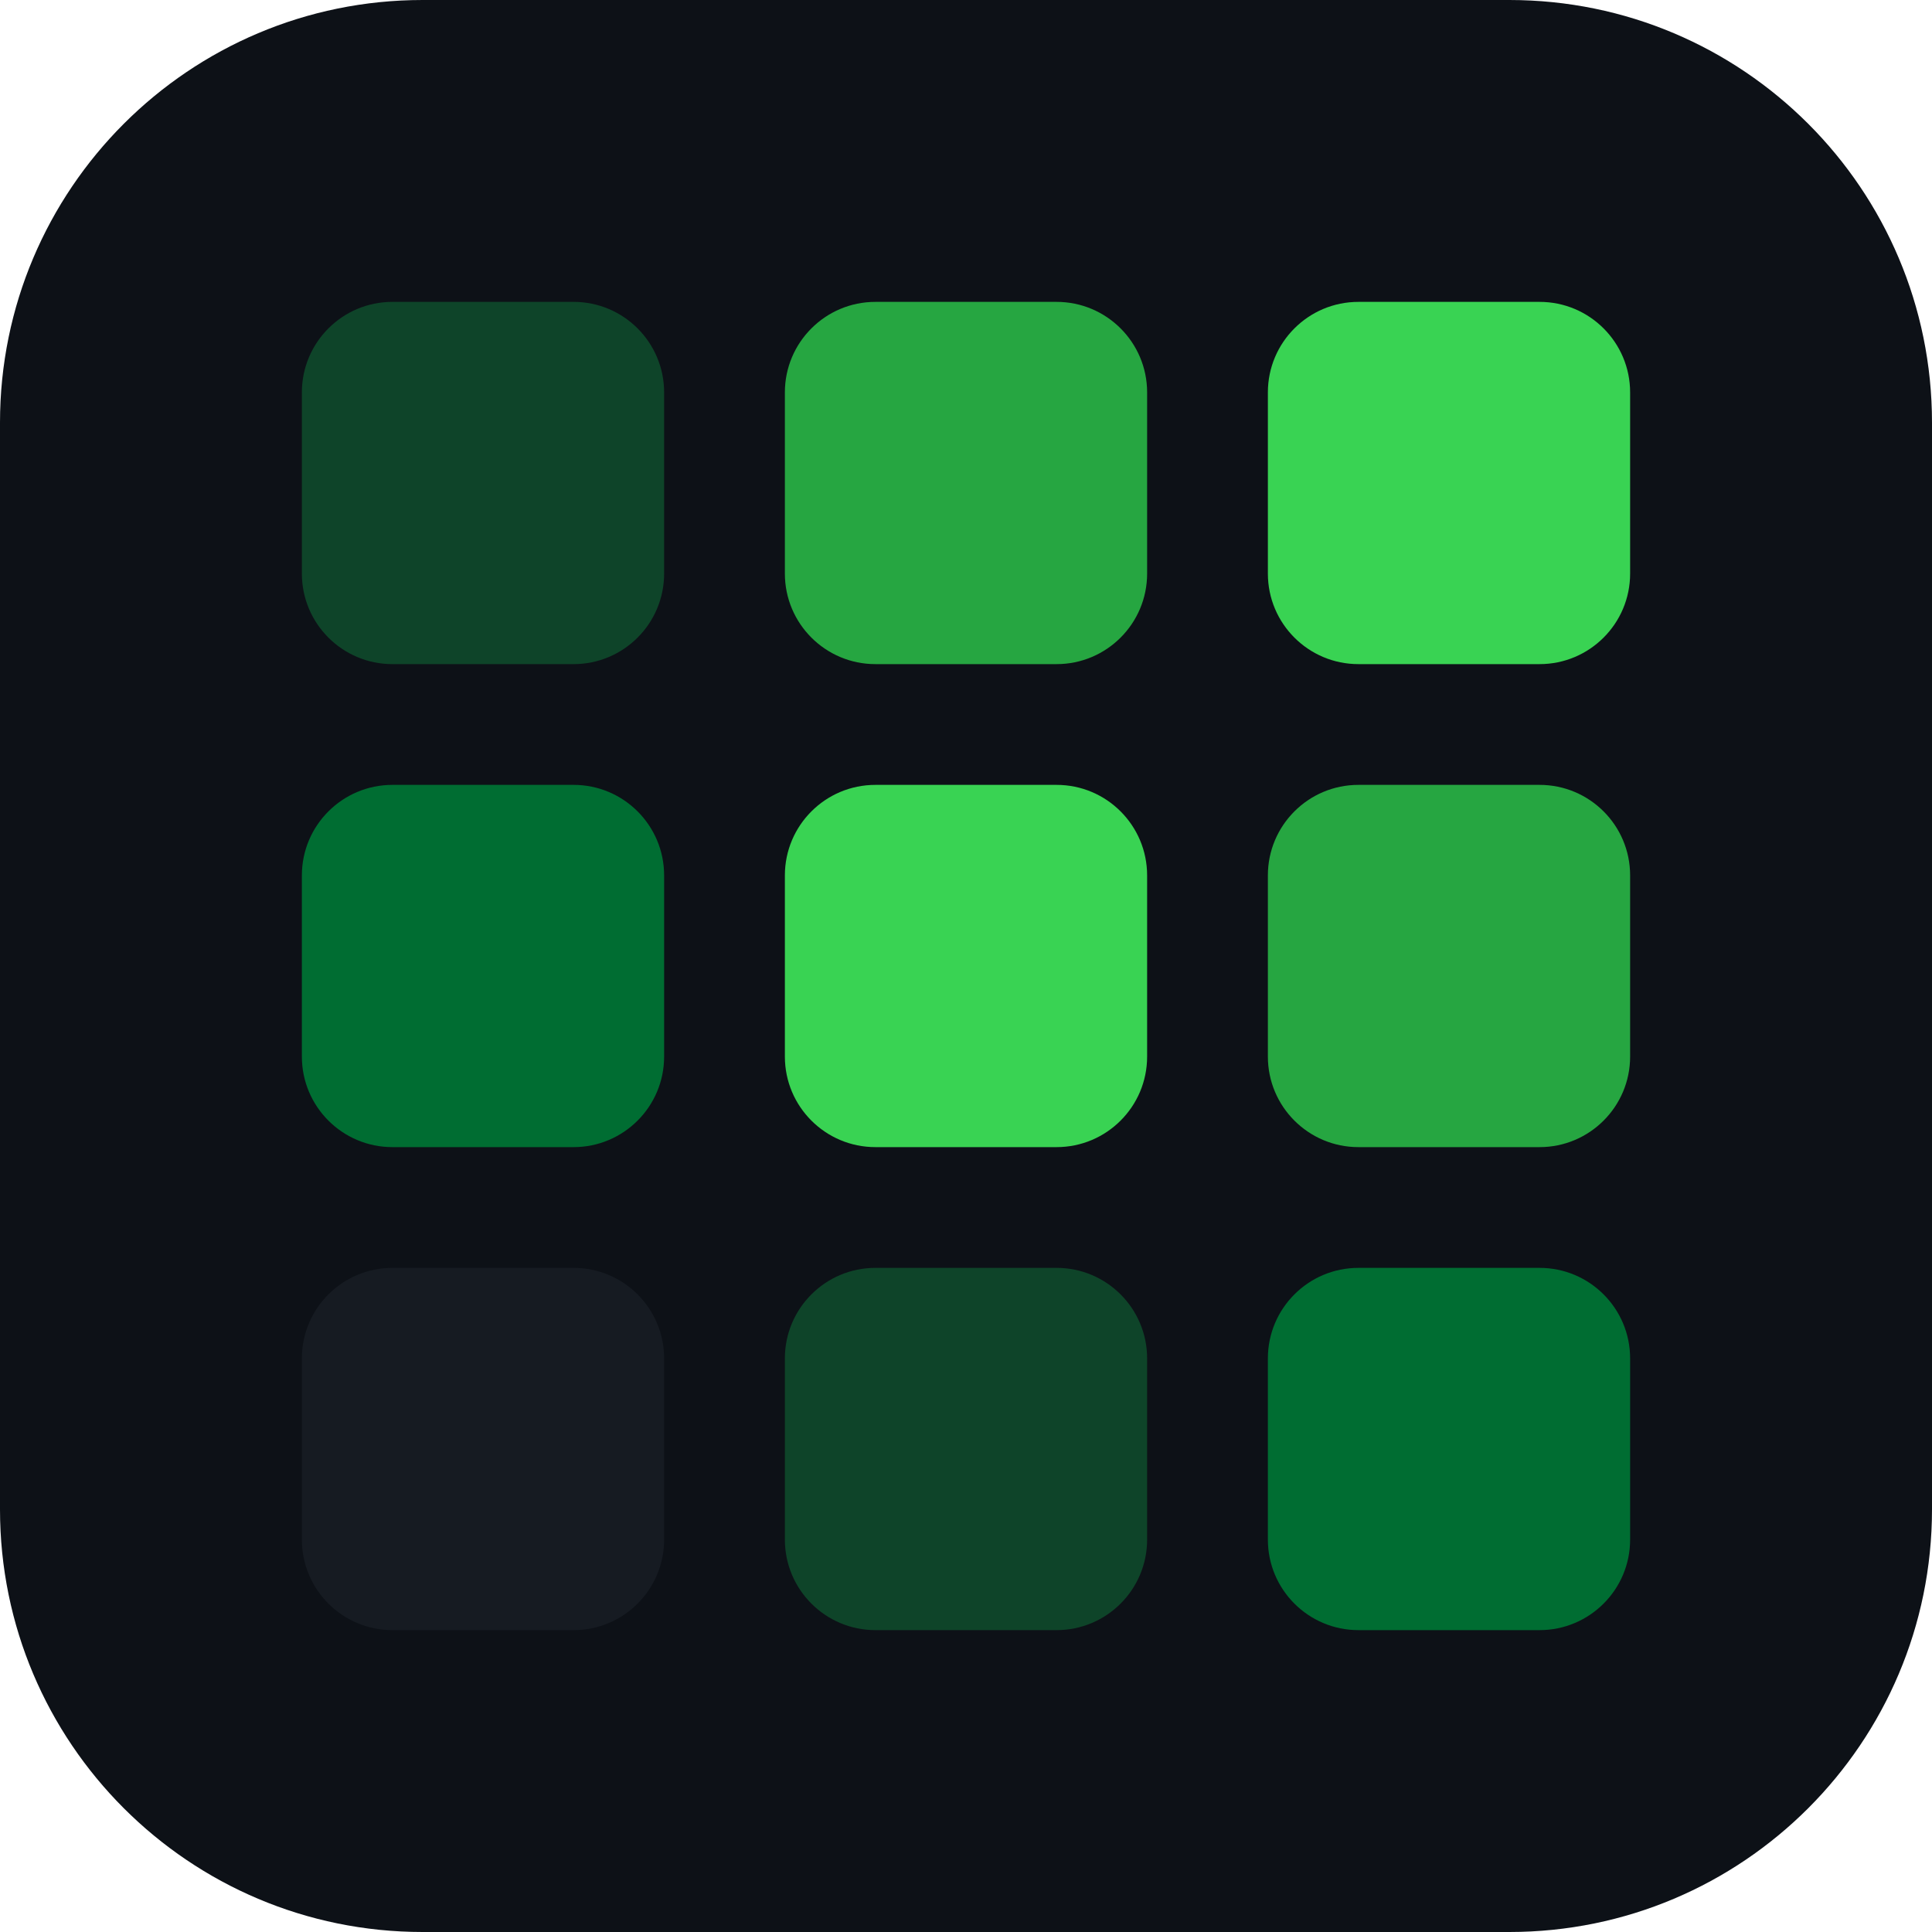
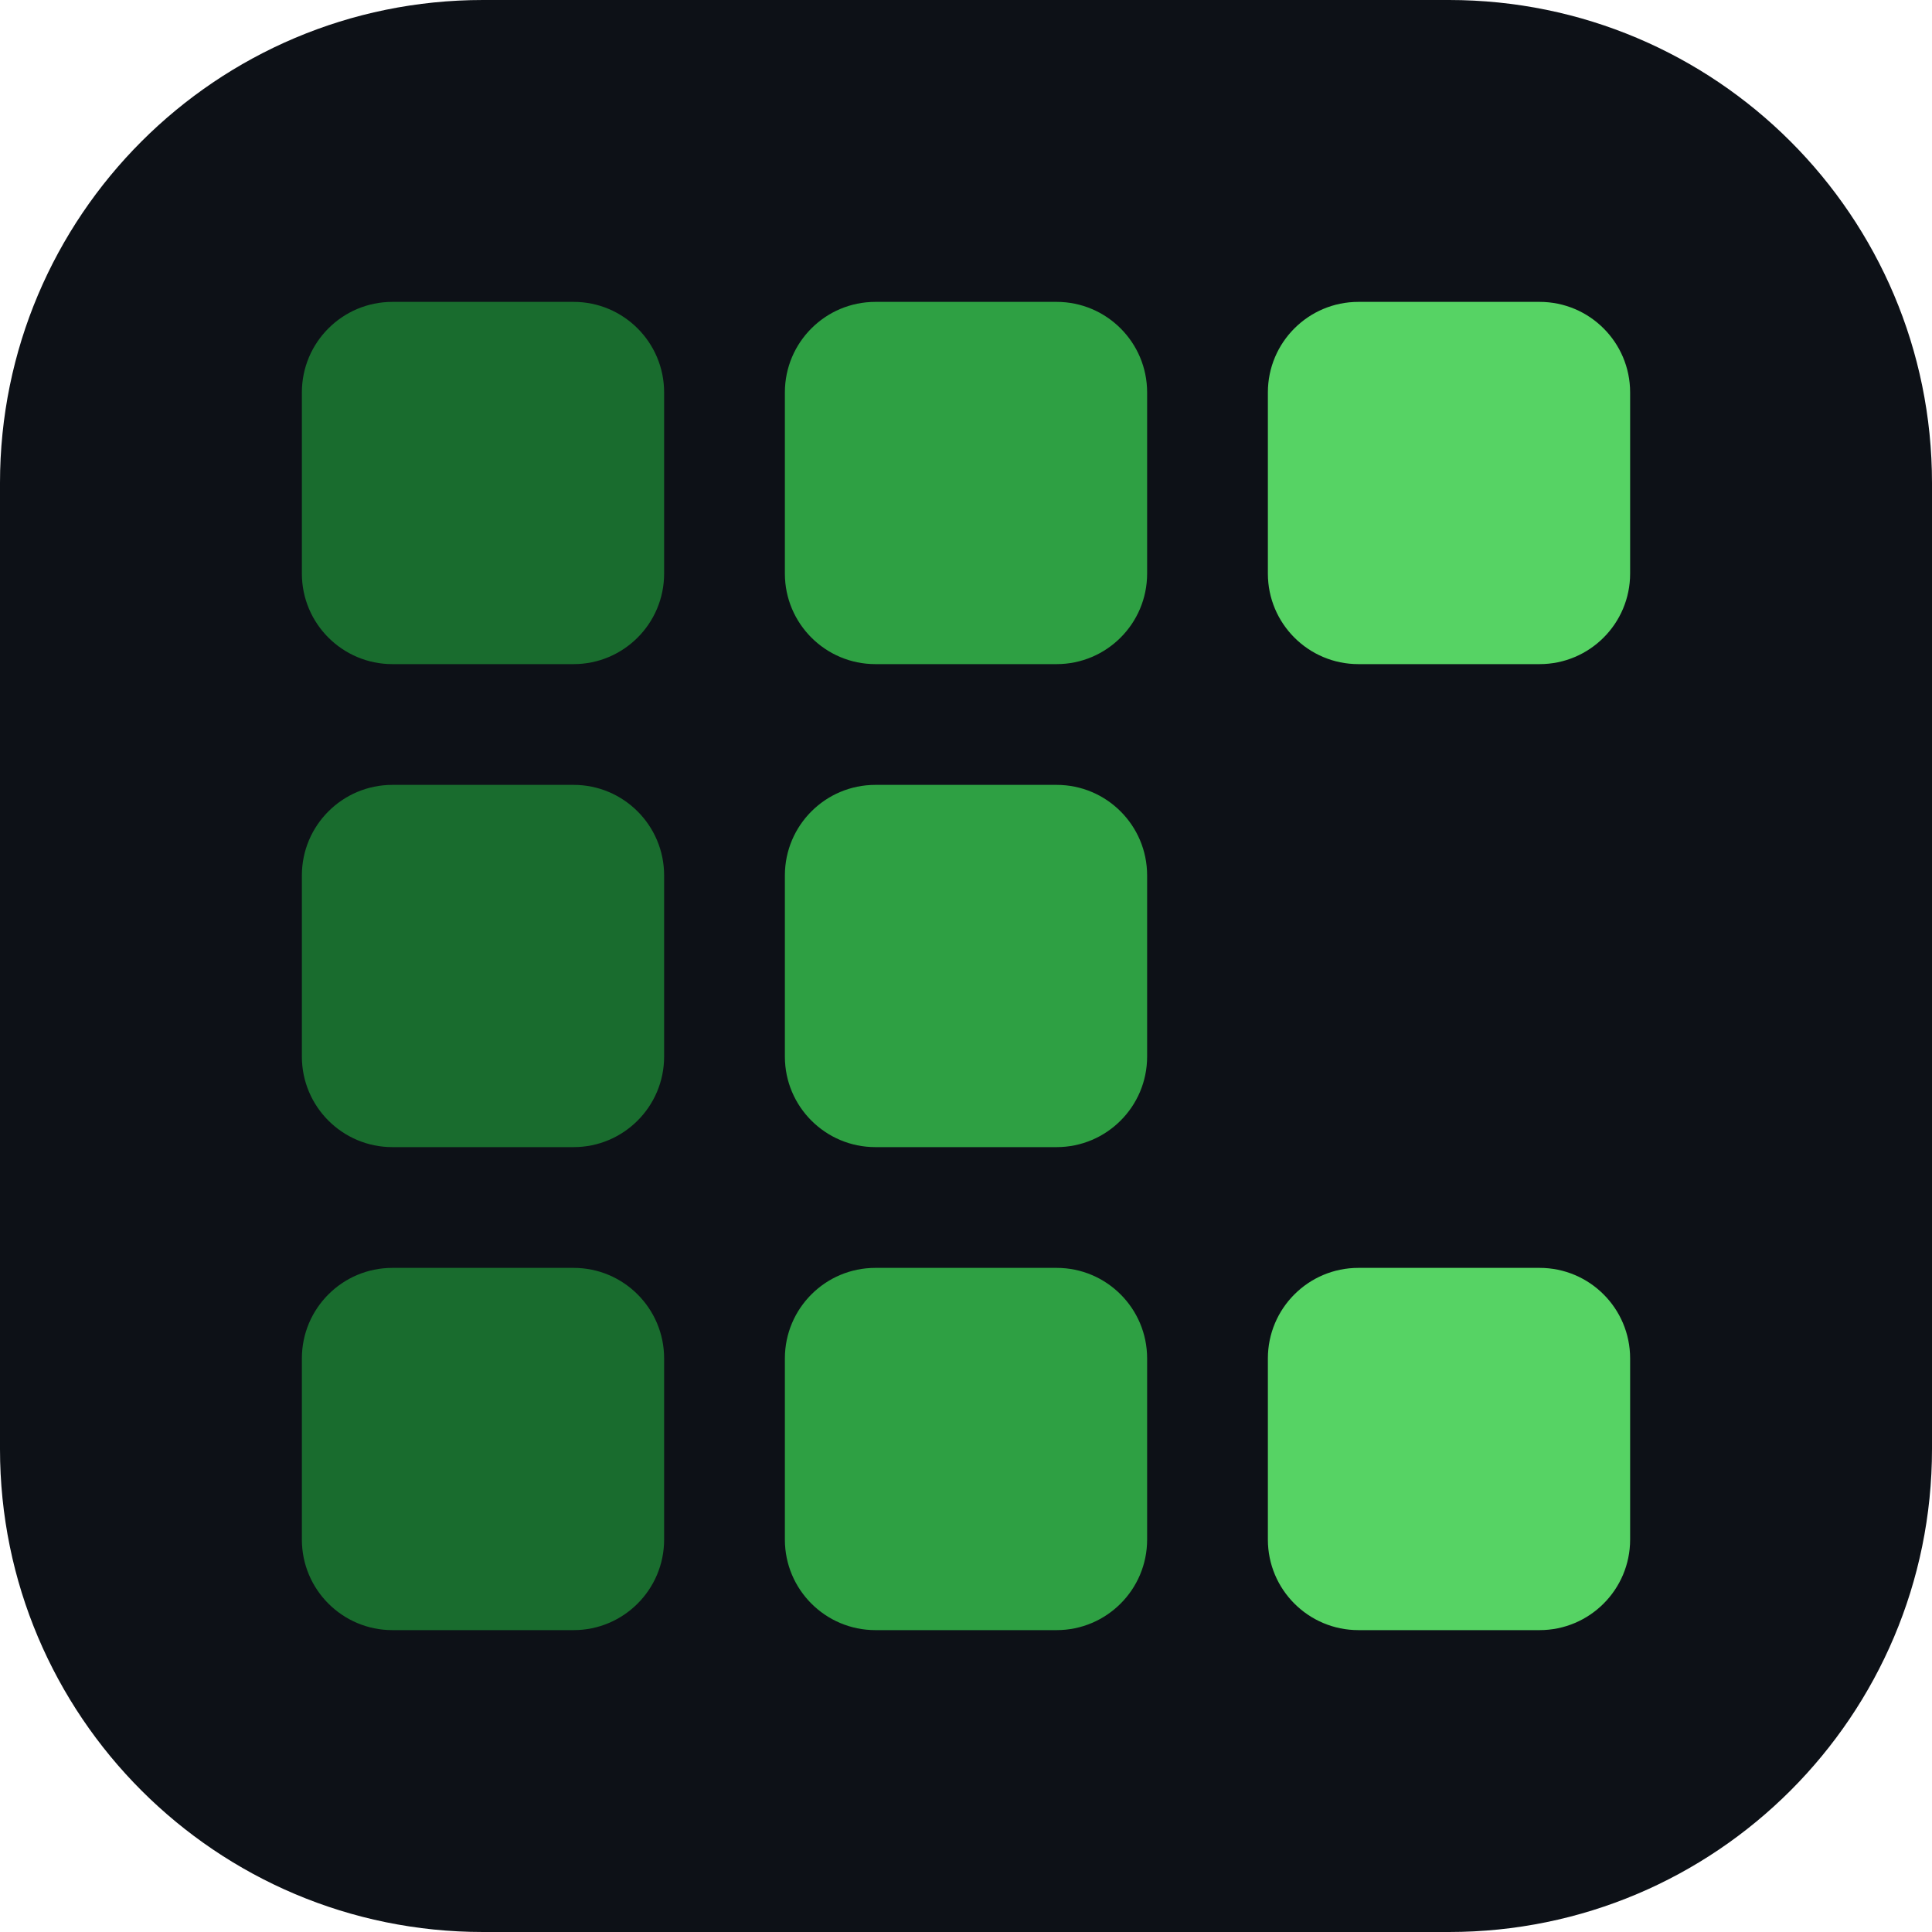
<svg xmlns="http://www.w3.org/2000/svg" viewBox="0 0 32 32" fill="none">
-   <rect width="32" height="32" rx="7" fill="#0d1117" />
-   <rect x="5" y="5" width="6" height="6" rx="1.5" fill="#0e4429" />
-   <rect x="13" y="5" width="6" height="6" rx="1.5" fill="#26a641" />
-   <rect x="21" y="5" width="6" height="6" rx="1.5" fill="#39d353" />
-   <rect x="5" y="13" width="6" height="6" rx="1.5" fill="#006d32" />
-   <rect x="13" y="13" width="6" height="6" rx="1.5" fill="#39d353" />
-   <rect x="21" y="13" width="6" height="6" rx="1.5" fill="#26a641" />
-   <rect x="5" y="21" width="6" height="6" rx="1.5" fill="#161b22" />
-   <rect x="13" y="21" width="6" height="6" rx="1.5" fill="#0e4429" />
-   <rect x="21" y="21" width="6" height="6" rx="1.5" fill="#006d32" />
+   <rect width="32" height="32" rx="8" fill="#0d1117" />
+   <rect x="5" y="5" width="6" height="6" rx="1.5" fill="#196c2e" />
+   <rect x="13" y="5" width="6" height="6" rx="1.5" fill="#2ea043" />
+   <rect x="21" y="5" width="6" height="6" rx="1.5" fill="#56d364" />
+   <rect x="5" y="13" width="6" height="6" rx="1.5" fill="#196c2e" />
+   <rect x="13" y="13" width="6" height="6" rx="1.5" fill="#2ea043" />
+   <rect x="5" y="21" width="6" height="6" rx="1.5" fill="#196c2e" />
+   <rect x="13" y="21" width="6" height="6" rx="1.5" fill="#2ea043" />
+   <rect x="21" y="21" width="6" height="6" rx="1.5" fill="#56d364" />
</svg>
